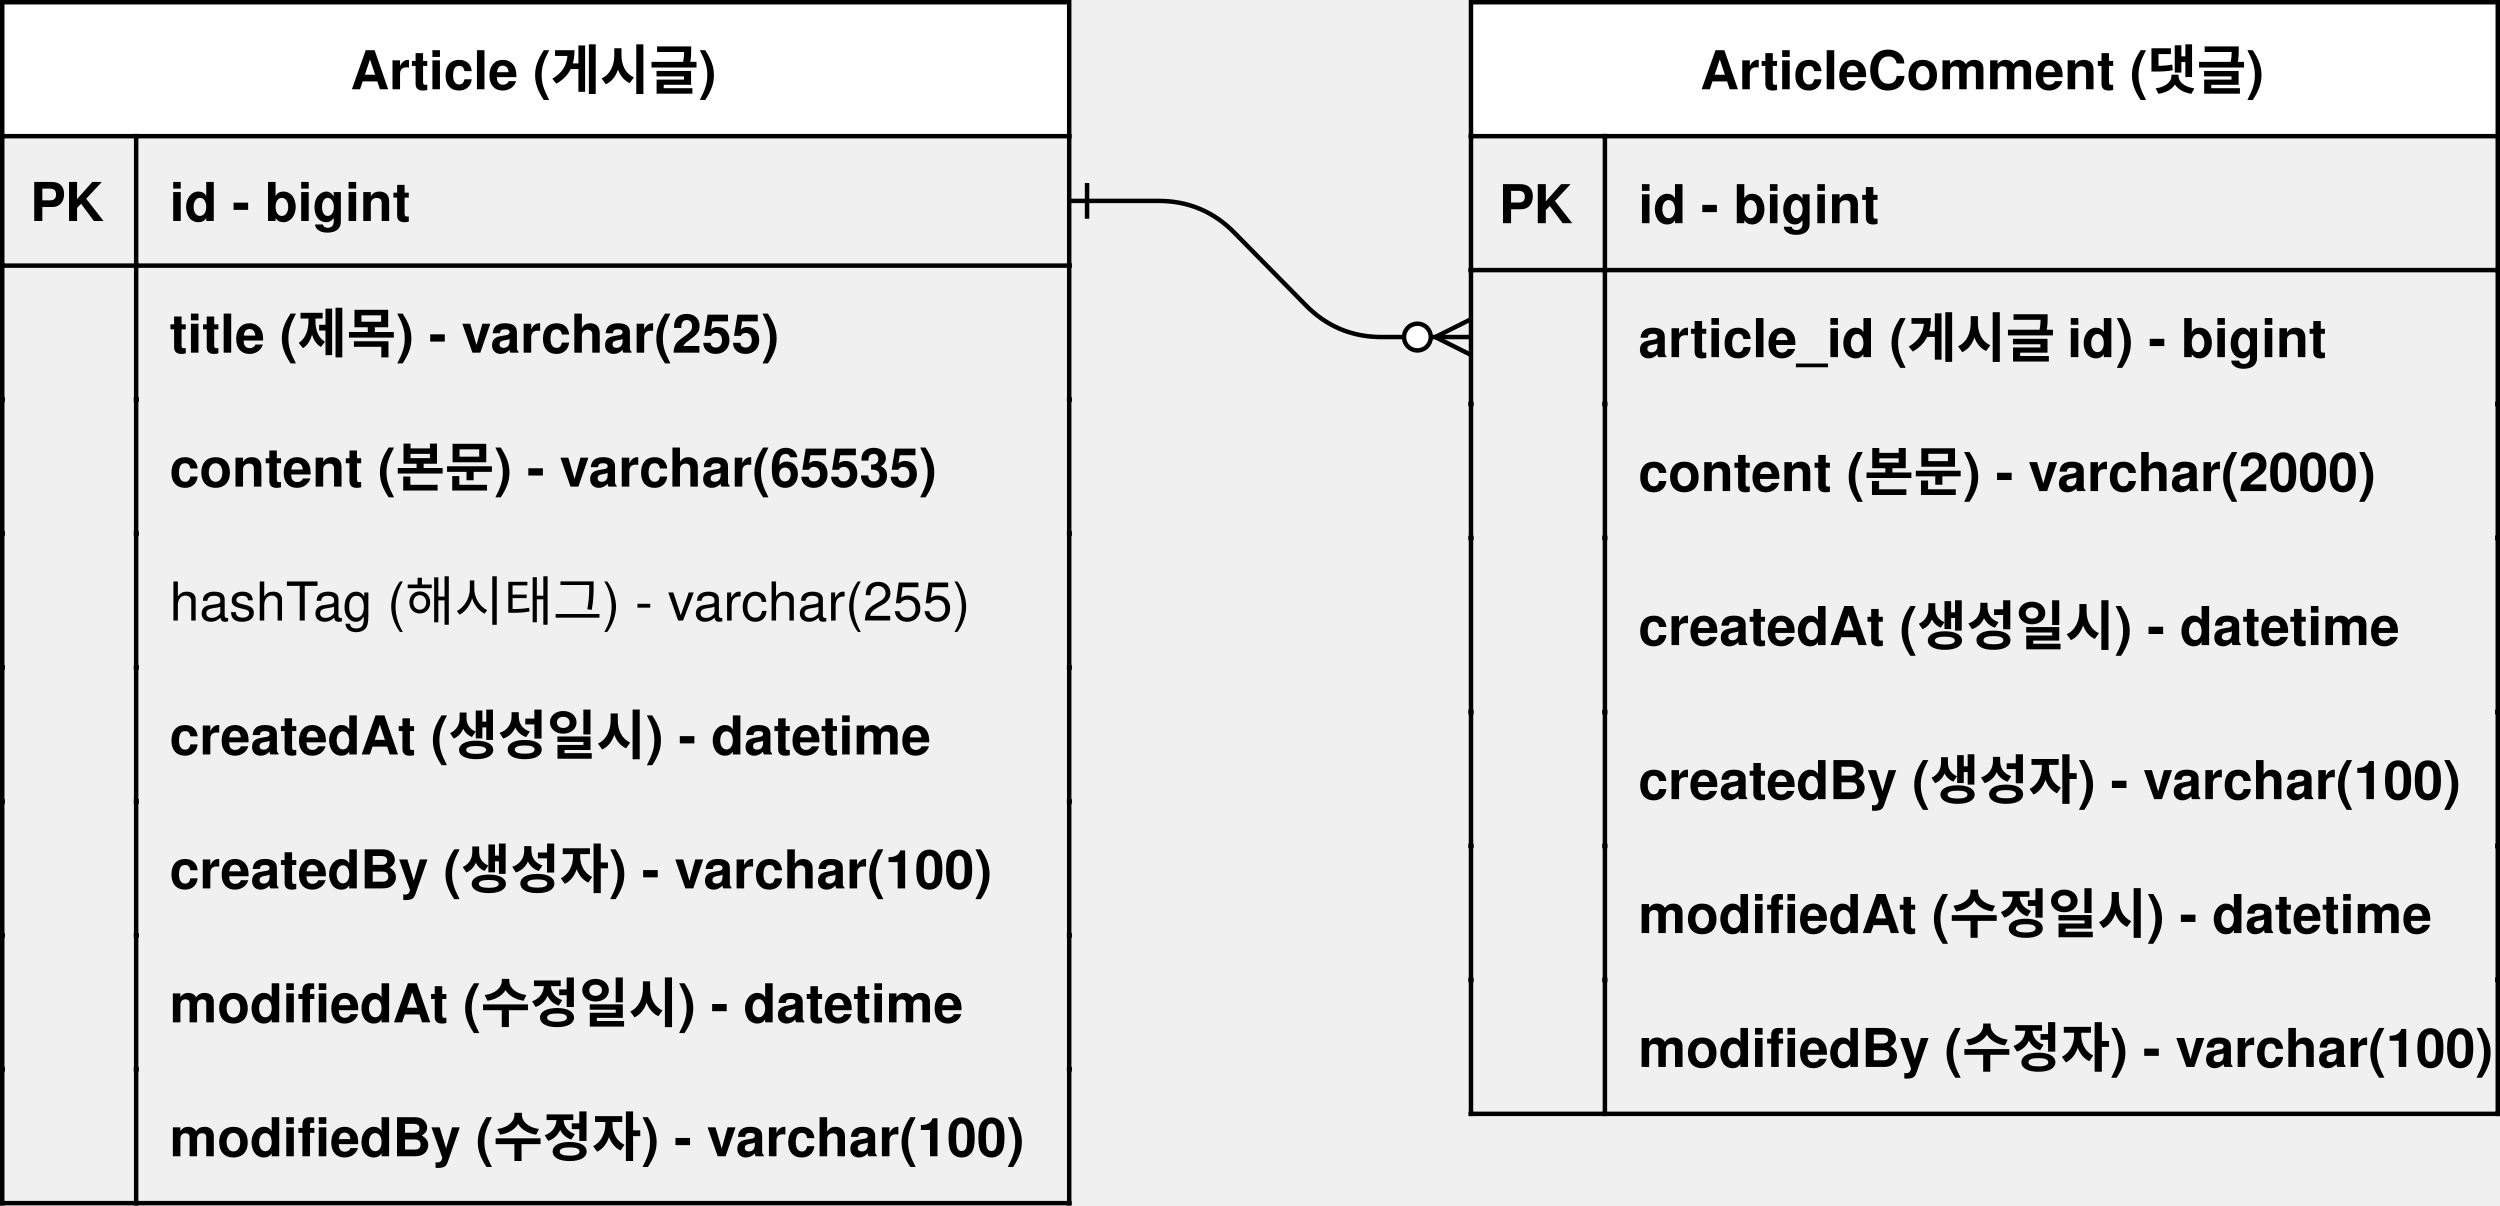
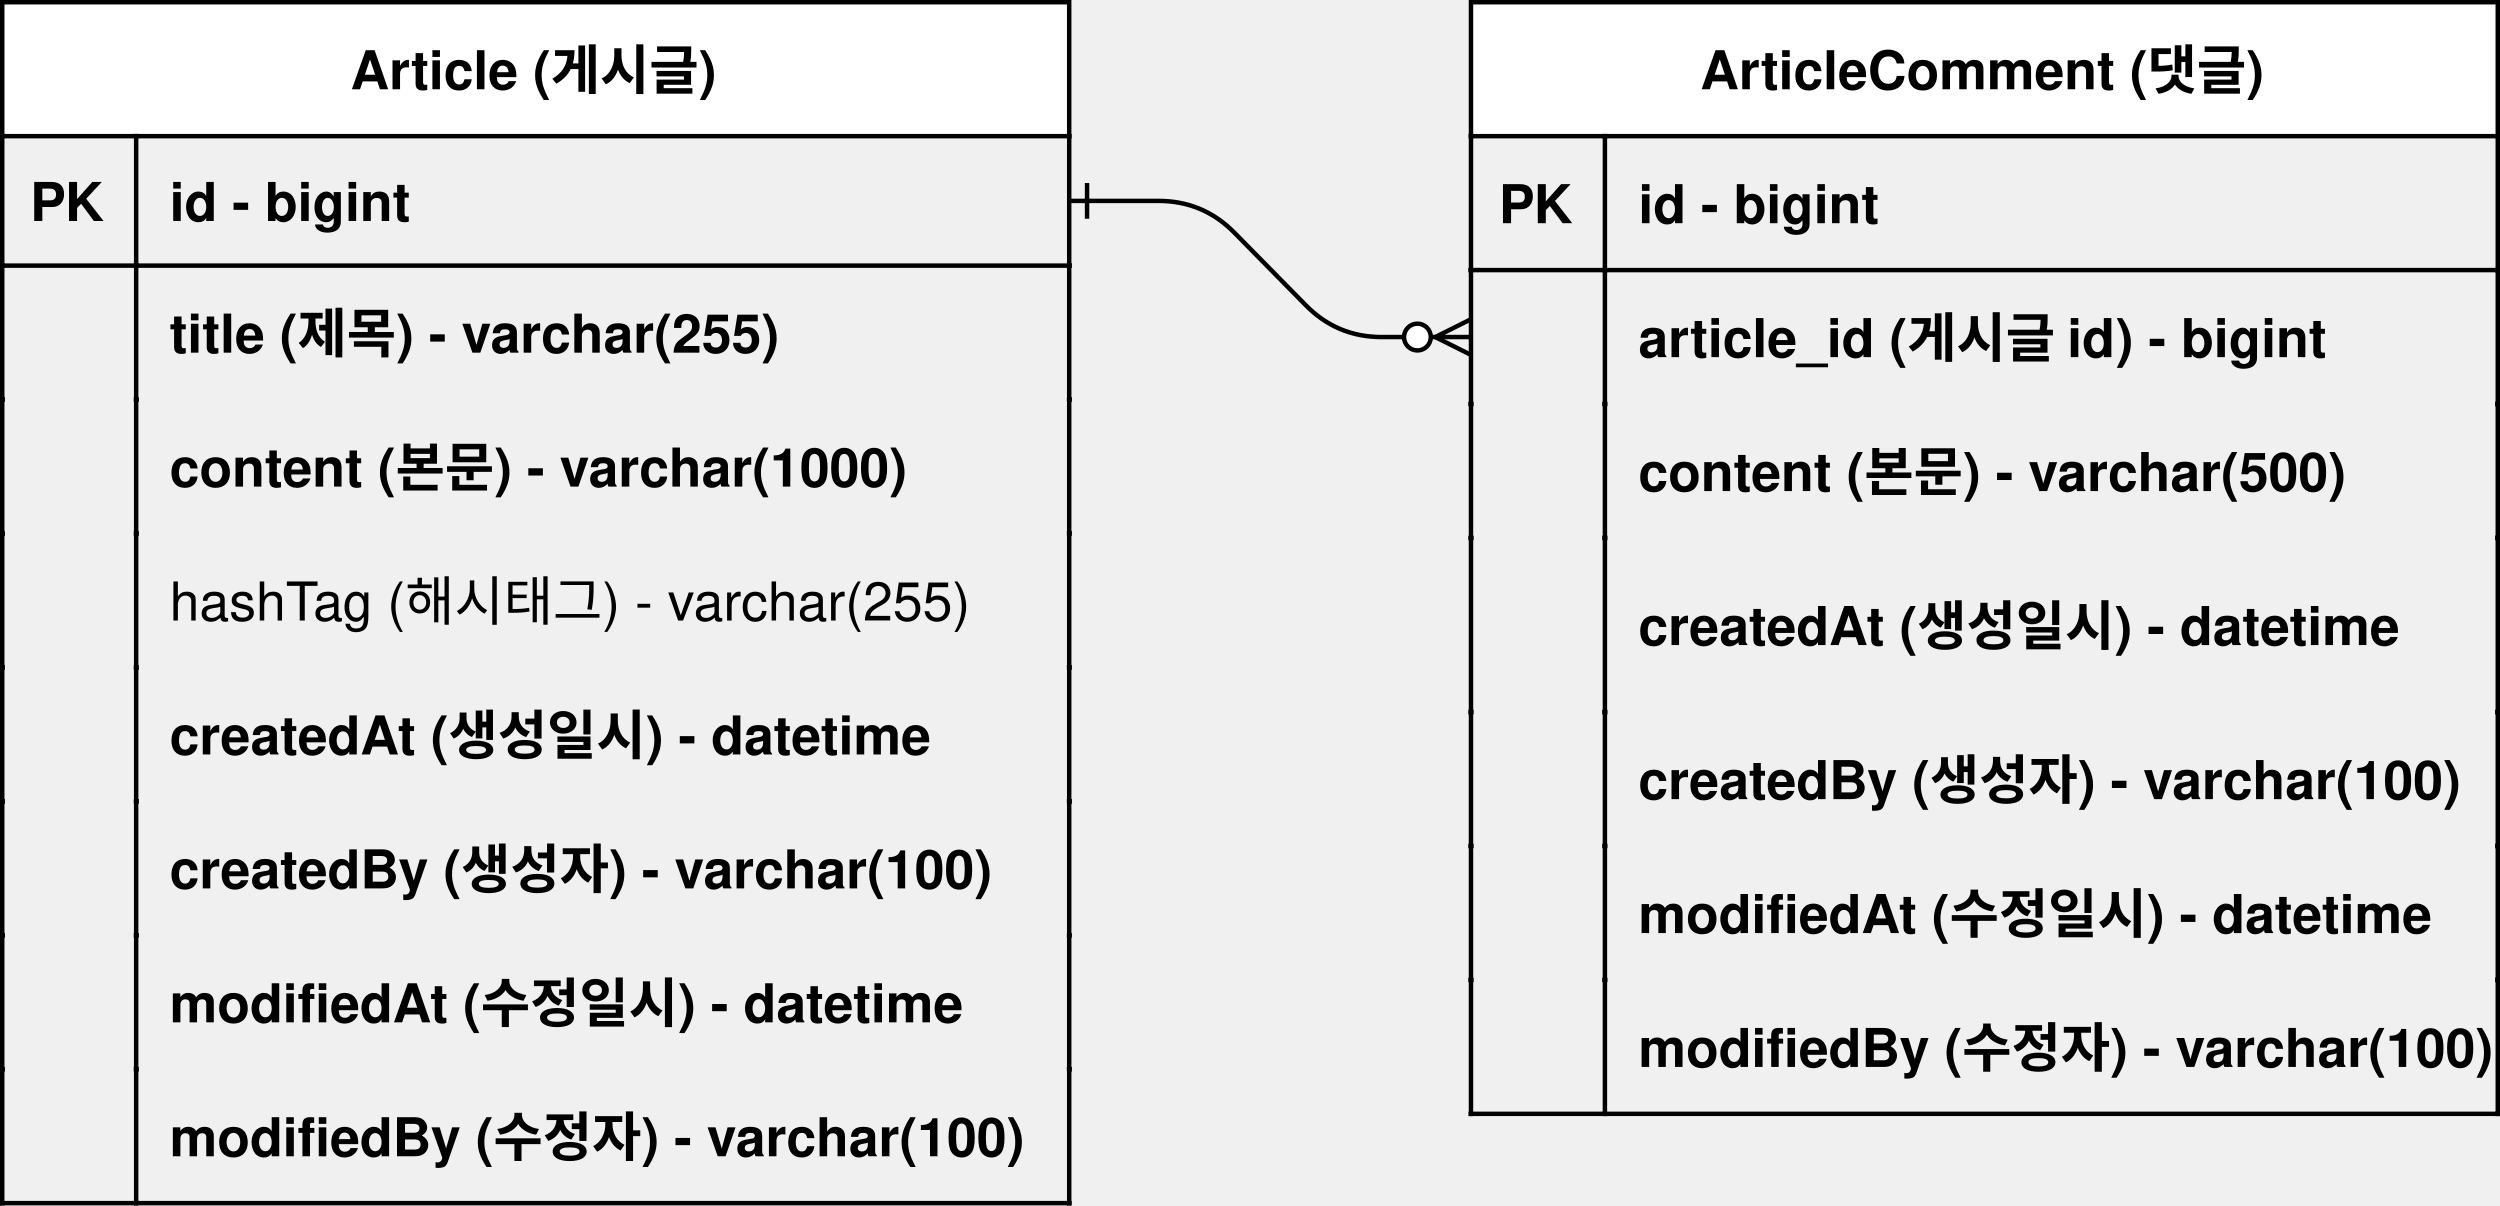
- <svg xmlns="http://www.w3.org/2000/svg" version="1.1" width="560px" height="270px" viewBox="-0.5 -0.5 560 270" content="&lt;mxfile host=&quot;app.diagrams.net&quot; modified=&quot;2023-02-26T11:59:04.317Z&quot; agent=&quot;5.0 (Macintosh; Intel Mac OS X 10_15_7) AppleWebKit/537.36 (KHTML, like Gecko) Chrome/110.0.0.0 Safari/537.36&quot; etag=&quot;oW4-Bf6fDKKXwFblFPbM&quot; version=&quot;20.8.22&quot; type=&quot;github&quot;&gt;&lt;diagram id=&quot;R2lEEEUBdFMjLlhIrx00&quot; name=&quot;Page-1&quot;&gt;7V1bb6M4FP41SJ2HVlxzeQw0mdFuK1Wd7u5j5QaHWENwBtxc5tevDXZIYqCkkEsDUkYDxhywz+fv4xxsqhjObPU9BPPpI3ahr+iqu1KMe0XXNdMw6X+sZJ2UdLtaUuCFyOWV0oKf6A/khSovfUcujHYqEox9gua7hWMcBHBMdspAGOLlbrUJ9nevOgcelAp+joEvl/6HXDJNSnuWmpb/gMibiitrKj8yA6IyL4imwMXLnSK4IiMcEH6LTzCcgQAGhB55BOEvGCrWcEoIa+lA0Uf0N2G17zyMPR+COYruxnhGi8cRrTKagBnyWTdvGbK5IXo5Y6gYTogxSbZmKwf6zFfCDck9jXKObvohZHZLnODcLtYPv1QS/Fga/5LHR++p+3bLrSyA/877l/cNWYsOhy7tf75LL4XI+hn6gCAcDNMjNgzcAfMurTR8/gND/IIfQUAbb0cEhCQ9hgNefYTo7Rn3mqjC91W6LzeN32eE38MxLGiPztHNbnrrTN4j3yGeQRKuaYVlip0NQqbbuBGFYdzYxS76AEeItzG4ucYTRjFg+IAzTG6HD7eOuWciaRI/a9t9e4ZMa9eQpnV2DdE+9CCRDNGNrYanRTE6DkCKbkhQGYQEjan3dfVGGQ4UW1d6jjJ0lJ6t9J24pKf01G8SoujAm7NNAt5i7MTu50xjMP9T7iAABXSYJPgYY98H8wjF1ZOSKfLdB7DG70QYEnv2BK2g+5wQDatLkfdAjUUcXGzICjyzw8BHXkC3xxRs7Ip2CCN6Lw8gIrxGLhwXMCRwVYgzcVScwr0nULAFQ93oyzDUO/18xO24+GB/mh8PfeEo2nSCgP9M+RwEXuyzXZewfnVDPH+JMcgL5gyKMBwuYMKocefTQe5gHzPPBgkVxNXi1lk2/VGUO+qdpVj0Bhy6r6X79Meqh8TBQURCgGJ3QOqoJWTOsgme8+v4cCJuI+S9ybbfMCGUoPPcWgz8j53NnWuoJZ17NN9akm+f/j7Eu5g2duLHjD1FrguDZFAyQQepxzOcmemBTa/vu2N/KJb1iFnaI1suMDJYvsgD3FjaLQdbAz6FfwAItPF74EZHYeWO5GlaX1dv6b835AktuCy3C8ZN6trRHIxR4D0kZ3b2cGEdBRcrJXekqgeO1GKclDJ3CqB0m0z32Q+VNdG91S9H9wJs9dN9r5JvTzTqy/Z/t3T/f0DHRf19OLnvWzvFmO1LfqXhl3jgdpSBGj9n28pgoAz63zjtL0A4noLwRres/EfvL0L+GUFuVdAcyPyfB1Epc/Wi6FX7PeuMwO/RP6+Lv169pXs7iW4b/ZyfEo8EjdJakEv8vRMSf6Zr5cf8Cxzwpbo/H7lXTfuZzZYf6Vk+JElD3jC6tw2WWWG879CNfd7vWJZxNcxfI2waR/wlcrst8X+K+DXt3MyvXzfzX/8Df2az5RT7FETTF+AlzH+v9C3FNrdS7PdKzxC59m6GFnzVGKB25DSO/Nt0z9HI3zw3+X+hdM9nhnC3meQvJ3vGIaRXdAdEJHwY2d/HG6ZChw7doLt2+s5V0L9LTyNoBi8QFqcKAnJA1DgdENN2WiGoXwi65xYCrVqId/FKkIC3eVKgyeEd1wJ7XaAFQ6Wv7kcAmlowAef6ZSAPQc3TATm2bHWgHh3YuPh8OlDtHc/l60COA65eB+QXPDPsognaCQp6Sr8nXgdbbVDwCRw1Tw3kd0ytGtSkBsbZ1aBa7u/y1aDTUDWQ835CDbbCAlkN2rCgNISaJwRy1pGv6nDwbLY156BHgWRc3ZqOD7BT/DJpf0VO5pqOrGni4gVC/W+FG53sK+3WgpGQK+uZazoOVJlqvpVzfV9oTcdnPKI3NPsnBm0T1nTUiYsi8a4VJ6XMnQIobU7vWHTfOTvdX3lKLy+Kvnpyl1N6IHngfo1JvmgldWxbRHLXoQQVYrg8BDVPBtpk3rFkoH92GbjyXJ7e0FxexpLNgxZ5UO5pdAIvDzeNI39DDhZb8q+H/DW9LPsfK59nVAvwLp79E/Aezv61frVj39opBq0c3LVzfeuH0aFiUOEjHxeCq2oLglsxKBCDzK98nDIUMKqFeZcvBlYzQwFDDvHayb61Iqh5QUG1FWKtDhToQOZHP06qA/KUjQsc8xVGca+ZOiA+FNtO9q1JDXJw1Dg1MOWZI60a1KMGeuaHQE6pBma1/N/Fq4HZ0E+BmHLqr53sWy+ErkgI6G76hwSS6ulffzCG/wM=&lt;/diagram&gt;&lt;/mxfile&gt;" resource="https://app.diagrams.net/?src=about#Hsungjun1116%2Fproject-board%2Ffeature%252F%25238-domain%2Fdocument%2Fproject-board-erd.svg">
+ <svg xmlns="http://www.w3.org/2000/svg" version="1.1" width="560px" height="270px" viewBox="-0.5 -0.5 560 270" content="&lt;mxfile host=&quot;app.diagrams.net&quot; modified=&quot;2023-02-27T11:55:27.981Z&quot; agent=&quot;5.0 (Windows NT 10.0; Win64; x64) AppleWebKit/537.36 (KHTML, like Gecko) Chrome/110.0.0.0 Safari/537.36&quot; etag=&quot;Ljh_CT7d4S2dkoqrW3dh&quot; version=&quot;20.8.23&quot; type=&quot;github&quot;&gt;&lt;diagram id=&quot;R2lEEEUBdFMjLlhIrx00&quot; name=&quot;Page-1&quot;&gt;7V1bb6M4GP01ljoPrbimyWOgyYx2W6nqdHcfKzc4xBqCM+Cmyfz6tcHOzYRCIZcGpIwGjDHgc3wO3wemwHSni+8RnE0eiIcCYGjeAph3wDB0y7TYf7xkmZbcdkSBH2FPVFoX/MR/kCjUROkb9lC8VZESElA82y4ckTBEI7pVBqOIvG9XG5Ng+6gz6COl4OcIBmrpf9ijk7S0a2vr8h8I+xN5ZF0TW6ZQVhYF8QR65H2rCC3okIRUnOIjiqYwRCFlWx5g9AtFwB5MKOVX2gfGkP3GvPaNT4gfIDjD8c2ITFnxKGZVhmM4xQHv5o2GHNEQO5w5AKYbEULTpenCRQHHSsKQntNwz9ZVP0S83QI7uNfz5f0vjYY/3s1/6cOD/3j7ei1amcPgTfSv6Bu6lB2OPNb/YpUdCtPlEwogxSQcrLc4KPT6HF1WafD0B0XkmTzAkF28E1MY0fU2EorqQ8xOz7zTZRWxrrF19dLEecbkLRqhnOsxBJn5SW/sKXrkOyJTRKMlq/C+5s6KIZNN3sjCKLnY+Tb7oGCIv2pwdYxHghPCiAFnWqIdMdw61k4T6SWJvTbh22nIsrcb0vXOdkOsD31ElYbYwsaFr4sSdpRgimEqVOlHFI8Y+oZ2BQZ94Big64KBC7oO6LlJSRd0tW8Ko9jAm/FFCl8T7iTwC6UxOf5MOyjEIRsmKT9GJAjgLMZJ9bRkggPvHi7JG5UNyTVnjBfIe0qFhtdlzLtnjcWCXHzISj7zzTDAfsiWR4xs/IhOhGJ2LvcwpqLGXjrOUUTRIpdncqvcRaAnWbBBQ8PsqTQ0Or39jNuCuDSe1sdDXwLFLp1iGDwxPYehn2C2DQnvVy8is+eEg6JgxqmIosEcpYqadD4b5C4JCEc2TKUgqZZcne2wH2O5q93YwGYn4LJ1fb3Ofrx6RF0SxjSCOIEDMaDeEQfLoWQmjhOgsTyNSPQmX34llDKB3gdrPvE/BluAa2oFwT0YtraC7ePfZdAl7GLHQaLYE+x5KEwHJTd0uEY8A8xMBFa9vgvH7lAsiohVGJENCMwMlc9DQDS27pbSrcGA0T+EFDnkLfTig6hyR0Ga1Te0a/bvFfvSC84Ldqm4aV0nnsERDv37dM/ODi/sg/BiAfaOVK3kSM3nSaHmjkGU2ybLffZNZU1yb/eKyb0kW/1y362E7ZFGfdH+vy3c/x/IcV5/lxf33daOMWZ7Cq4s/JI33C7oa8l9tgP6fdDvfROyP4fRaAKjK8O29996fxHxzwhyq5KmpPJ/nkSFmquXRS/672lnCH8P/3mZ//Xiv3vX4/i60ff5BxX+7hGFPxNa9Tb/DAe82v25NG2U7Gf2hHpLz/MhaRryisu9Y/LMCtd9ly3s6r6uaTk5l68r/BVZ0zjdL5DabXX/U7qv66cWfuOChL94LvXShV/NsE9gPHmGfir8d6BnA8fayLDfga4pU+23GVbwVUOA2pnTOPFvsz0HE3/r1OL/RbM9uTxtxV/N9YwixI7o9anM93Cxv0sWLMCGDltgq876kauUf4/tRvEUnSEtDhIEtMmf/RaptUZwKCO4PbUR6NVCvPNyghVTWyvQ1fBOeIGzzPGCAehpGcmgLxkBfMYGSjCoeT6gxpatD9TjAyuIT+cD1R7xnJkPFAfg4n1Afb4zJR4e462goAt6Xfk02G6Dgk/wqHluoD5iat2gJjcwT+4G1XJ/Z+YGncIAXLwbqHk/6QYbYYHqBo0PC4pTqHlGoGYdxaQOl0ynG68cdBmRzHZKxyZLdifkZE7pyHpLXD5AqP+pcKOTfdmw5tO+2pSOki5TDVs11/dFp3TkU7f1eTlomzaloyov8sy7Vp4Uau4YRGlzeoeS+87J5f6SUnolouiLF3c1pQfTG+6XROTzJlInbctI7jKcoGgMV4JBzbOBNpl3KBvondwGLimXZ7S5vFVXqLm8UnM87Abl70rQpnHab6qxYqv99Wi/bhQV/0Ol88xq8d15if+KqdXFv9Zvduy2doxBq8Z27au+9dOorBlU+MTHmfCq2nTg1gxyzCDzGx/HjATMalHemZmBXRiAS48ETDXCa9/1rZVBzQsKqk0Qa30gxwcyP/lxVB9Q39g4wzFfdBR3CwNw6T4gPxPbvuv7GTcozqPGuYGlvjjSukE9bmBkfgfkmG5gVcv/nZcbrJjauoGlpv7ad33rpdAFGQFbXf8ZgbT6+m8/mIP/AQ==&lt;/diagram&gt;&lt;/mxfile&gt;" resource="https://app.diagrams.net/?src=about#Hsungjun1116%2Fproject-board%2Ffeature%252F%252310-db%2Fdocument%2Fproject-board-erd.svg">
  <defs>
    <clipPath id="mx-clip-0-30-30-29-0">
      <rect x="0" y="30" width="30" height="29" />
    </clipPath>
    <clipPath id="mx-clip-36-30-203-29-0">
      <rect x="36" y="30" width="203" height="29" />
    </clipPath>
    <clipPath id="mx-clip-36-59-203-30-0">
      <rect x="36" y="59" width="203" height="30" />
    </clipPath>
    <clipPath id="mx-clip-36-89-203-30-0">
      <rect x="36" y="89" width="203" height="30" />
    </clipPath>
    <clipPath id="mx-clip-36-119-203-30-0">
      <rect x="36" y="119" width="203" height="30" />
    </clipPath>
    <clipPath id="mx-clip-36-149-203-30-0">
      <rect x="36" y="149" width="203" height="30" />
    </clipPath>
    <clipPath id="mx-clip-36-179-203-30-0">
      <rect x="36" y="179" width="203" height="30" />
    </clipPath>
    <clipPath id="mx-clip-36-209-203-30-0">
      <rect x="36" y="209" width="203" height="30" />
    </clipPath>
    <clipPath id="mx-clip-36-239-203-30-0">
      <rect x="36" y="239" width="203" height="30" />
    </clipPath>
    <clipPath id="mx-clip-329-30-30-30-0">
      <rect x="329" y="30" width="30" height="30" />
    </clipPath>
    <clipPath id="mx-clip-365-30-194-30-0">
      <rect x="365" y="30" width="194" height="30" />
    </clipPath>
    <clipPath id="mx-clip-365-60-194-30-0">
      <rect x="365" y="60" width="194" height="30" />
    </clipPath>
    <clipPath id="mx-clip-365-90-194-30-0">
      <rect x="365" y="90" width="194" height="30" />
    </clipPath>
    <clipPath id="mx-clip-365-120-194-39-0">
      <rect x="365" y="120" width="194" height="39" />
    </clipPath>
    <clipPath id="mx-clip-365-159-194-30-0">
      <rect x="365" y="159" width="194" height="30" />
    </clipPath>
    <clipPath id="mx-clip-365-189-194-30-0">
      <rect x="365" y="189" width="194" height="30" />
    </clipPath>
    <clipPath id="mx-clip-365-219-194-30-0">
      <rect x="365" y="219" width="194" height="30" />
    </clipPath>
  </defs>
  <g>
    <path d="M 239 44.5 L 259 44.5 Q 269 44.5 276.01 51.63 L 291.99 67.87 Q 299 75 309 75 L 329 75" fill="none" stroke="rgb(0, 0, 0)" stroke-miterlimit="10" pointer-events="stroke" />
    <path d="M 243 40.5 L 243 48.5" fill="none" stroke="rgb(0, 0, 0)" stroke-miterlimit="10" pointer-events="all" />
    <ellipse cx="317" cy="75" rx="3" ry="3" fill="#ffffff" stroke="rgb(0, 0, 0)" pointer-events="all" />
    <path d="M 329 71 L 321 75 L 329 79" fill="none" stroke="rgb(0, 0, 0)" stroke-miterlimit="10" pointer-events="all" />
    <path d="M 0 30 L 0 0 L 239 0 L 239 30" fill="rgb(255, 255, 255)" stroke="rgb(0, 0, 0)" stroke-miterlimit="10" pointer-events="all" />
    <path d="M 0 30 L 0 269 L 239 269 L 239 30" fill="none" stroke="rgb(0, 0, 0)" stroke-miterlimit="10" pointer-events="none" />
    <path d="M 0 30 L 239 30" fill="none" stroke="rgb(0, 0, 0)" stroke-miterlimit="10" pointer-events="none" />
    <path d="M 30 30 L 30 59 L 30 89 L 30 119 L 30 149 L 30 179 L 30 209 L 30 239 L 30 269" fill="none" stroke="rgb(0, 0, 0)" stroke-miterlimit="10" pointer-events="none" />
    <g fill="rgb(0, 0, 0)" font-family="Helvetica" font-weight="bold" pointer-events="none" text-anchor="middle" font-size="12px">
      <text x="119" y="19.5">Article (게시글)</text>
    </g>
    <path d="M 0 30 M 239 30 M 239 59 L 0 59" fill="none" stroke="rgb(0, 0, 0)" stroke-linecap="square" stroke-miterlimit="10" pointer-events="none" />
    <path d="M 0 30 M 30 30 M 30 59 M 0 59" fill="none" stroke="rgb(0, 0, 0)" stroke-linecap="square" stroke-miterlimit="10" pointer-events="none" />
    <g fill="rgb(0, 0, 0)" font-family="Helvetica" font-weight="bold" pointer-events="none" clip-path="url(#mx-clip-0-30-30-29-0)" text-anchor="middle" font-size="12px">
      <text x="14.5" y="49">PK</text>
    </g>
    <path d="M 30 30 M 239 30 M 239 59 M 30 59" fill="none" stroke="rgb(0, 0, 0)" stroke-linecap="square" stroke-miterlimit="10" pointer-events="none" />
    <g fill="rgb(0, 0, 0)" font-family="Helvetica" font-weight="bold" text-decoration="underline" pointer-events="none" clip-path="url(#mx-clip-36-30-203-29-0)" font-size="12px">
      <text x="37.5" y="49">id - bigint</text>
    </g>
    <path d="M 0 59 M 239 59 M 239 89 M 0 89" fill="none" stroke="rgb(0, 0, 0)" stroke-linecap="square" stroke-miterlimit="10" pointer-events="none" />
    <path d="M 0 59 M 30 59 M 30 89 M 0 89" fill="none" stroke="rgb(0, 0, 0)" stroke-linecap="square" stroke-miterlimit="10" pointer-events="none" />
    <path d="M 30 59 M 239 59 M 239 89 M 30 89" fill="none" stroke="rgb(0, 0, 0)" stroke-linecap="square" stroke-miterlimit="10" pointer-events="none" />
    <g fill="rgb(0, 0, 0)" font-family="Helvetica" font-weight="bold" pointer-events="none" clip-path="url(#mx-clip-36-59-203-30-0)" font-size="12px">
      <text x="37.5" y="78.5">title (제목) - varchar(255)</text>
    </g>
    <path d="M 0 89 M 239 89 M 239 119 M 0 119" fill="none" stroke="rgb(0, 0, 0)" stroke-linecap="square" stroke-miterlimit="10" pointer-events="none" />
    <path d="M 0 89 M 30 89 M 30 119 M 0 119" fill="none" stroke="rgb(0, 0, 0)" stroke-linecap="square" stroke-miterlimit="10" pointer-events="none" />
    <path d="M 30 89 M 239 89 M 239 119 M 30 119" fill="none" stroke="rgb(0, 0, 0)" stroke-linecap="square" stroke-miterlimit="10" pointer-events="none" />
    <g fill="rgb(0, 0, 0)" font-family="Helvetica" font-weight="bold" pointer-events="none" clip-path="url(#mx-clip-36-89-203-30-0)" font-size="12px">
-       <text x="37.5" y="108.5">content (본문) - varchar(65535)</text>
+       <text x="37.5" y="108.5">content (본문) - varchar(1000)</text>
    </g>
    <path d="M 0 119 M 239 119 M 239 149 M 0 149" fill="none" stroke="rgb(0, 0, 0)" stroke-linecap="square" stroke-miterlimit="10" pointer-events="none" />
    <path d="M 0 119 M 30 119 M 30 149 M 0 149" fill="none" stroke="rgb(0, 0, 0)" stroke-linecap="square" stroke-miterlimit="10" pointer-events="none" />
    <path d="M 30 119 M 239 119 M 239 149 M 30 149" fill="none" stroke="rgb(0, 0, 0)" stroke-linecap="square" stroke-miterlimit="10" pointer-events="none" />
    <g fill="rgb(0, 0, 0)" font-family="Helvetica" pointer-events="none" clip-path="url(#mx-clip-36-119-203-30-0)" font-size="12px">
      <text x="37.5" y="138.5">hashTag (해시태그) - varchar(255)</text>
    </g>
    <path d="M 0 149 M 239 149 M 239 179 M 0 179" fill="none" stroke="rgb(0, 0, 0)" stroke-linecap="square" stroke-miterlimit="10" pointer-events="none" />
    <path d="M 0 149 M 30 149 M 30 179 M 0 179" fill="none" stroke="rgb(0, 0, 0)" stroke-linecap="square" stroke-miterlimit="10" pointer-events="none" />
    <path d="M 30 149 M 239 149 M 239 179 M 30 179" fill="none" stroke="rgb(0, 0, 0)" stroke-linecap="square" stroke-miterlimit="10" pointer-events="none" />
    <g fill="rgb(0, 0, 0)" font-family="Helvetica" font-weight="bold" pointer-events="none" clip-path="url(#mx-clip-36-149-203-30-0)" font-size="12px">
      <text x="37.5" y="168.5">createdAt (생성일시) - datetime</text>
    </g>
    <path d="M 0 179 M 239 179 M 239 209 M 0 209" fill="none" stroke="rgb(0, 0, 0)" stroke-linecap="square" stroke-miterlimit="10" pointer-events="none" />
    <path d="M 0 179 M 30 179 M 30 209 M 0 209" fill="none" stroke="rgb(0, 0, 0)" stroke-linecap="square" stroke-miterlimit="10" pointer-events="none" />
    <path d="M 30 179 M 239 179 M 239 209 M 30 209" fill="none" stroke="rgb(0, 0, 0)" stroke-linecap="square" stroke-miterlimit="10" pointer-events="none" />
    <g fill="rgb(0, 0, 0)" font-family="Helvetica" font-weight="bold" pointer-events="none" clip-path="url(#mx-clip-36-179-203-30-0)" font-size="12px">
      <text x="37.5" y="198.5">createdBy (생성자) - varchar(100)</text>
    </g>
    <path d="M 0 209 M 239 209 M 239 239 M 0 239" fill="none" stroke="rgb(0, 0, 0)" stroke-linecap="square" stroke-miterlimit="10" pointer-events="none" />
    <path d="M 0 209 M 30 209 M 30 239 M 0 239" fill="none" stroke="rgb(0, 0, 0)" stroke-linecap="square" stroke-miterlimit="10" pointer-events="none" />
    <path d="M 30 209 M 239 209 M 239 239 M 30 239" fill="none" stroke="rgb(0, 0, 0)" stroke-linecap="square" stroke-miterlimit="10" pointer-events="none" />
    <g fill="rgb(0, 0, 0)" font-family="Helvetica" font-weight="bold" pointer-events="none" clip-path="url(#mx-clip-36-209-203-30-0)" font-size="12px">
      <text x="37.5" y="228.5">modifiedAt (수정일시) - datetime</text>
    </g>
    <path d="M 0 239 M 239 239 M 239 269 M 0 269" fill="none" stroke="rgb(0, 0, 0)" stroke-linecap="square" stroke-miterlimit="10" pointer-events="none" />
    <path d="M 0 239 M 30 239 M 30 269 M 0 269" fill="none" stroke="rgb(0, 0, 0)" stroke-linecap="square" stroke-miterlimit="10" pointer-events="none" />
    <path d="M 30 239 M 239 239 M 239 269 M 30 269" fill="none" stroke="rgb(0, 0, 0)" stroke-linecap="square" stroke-miterlimit="10" pointer-events="none" />
    <g fill="rgb(0, 0, 0)" font-family="Helvetica" font-weight="bold" pointer-events="none" clip-path="url(#mx-clip-36-239-203-30-0)" font-size="12px">
      <text x="37.5" y="258.5">modifiedBy (수정자) - varchar(100)</text>
    </g>
    <path d="M 329 30 L 329 0 L 559 0 L 559 30" fill="rgb(255, 255, 255)" stroke="rgb(0, 0, 0)" stroke-miterlimit="10" pointer-events="none" />
    <path d="M 329 30 L 329 249 L 559 249 L 559 30" fill="none" stroke="rgb(0, 0, 0)" stroke-miterlimit="10" pointer-events="none" />
    <path d="M 329 30 L 559 30" fill="none" stroke="rgb(0, 0, 0)" stroke-miterlimit="10" pointer-events="none" />
    <path d="M 359 30 L 359 60 L 359 90 L 359 120 L 359 159 L 359 189 L 359 219 L 359 249" fill="none" stroke="rgb(0, 0, 0)" stroke-miterlimit="10" pointer-events="none" />
    <g fill="rgb(0, 0, 0)" font-family="Helvetica" font-weight="bold" pointer-events="none" text-anchor="middle" font-size="12px">
      <text x="443.5" y="19.5">ArticleComment (댓글)</text>
    </g>
    <path d="M 329 30 M 559 30 M 559 60 L 329 60" fill="none" stroke="rgb(0, 0, 0)" stroke-linecap="square" stroke-miterlimit="10" pointer-events="none" />
    <path d="M 329 30 M 359 30 M 359 60 M 329 60" fill="none" stroke="rgb(0, 0, 0)" stroke-linecap="square" stroke-miterlimit="10" pointer-events="none" />
    <g fill="rgb(0, 0, 0)" font-family="Helvetica" font-weight="bold" pointer-events="none" clip-path="url(#mx-clip-329-30-30-30-0)" text-anchor="middle" font-size="12px">
      <text x="343.5" y="49.5">PK</text>
    </g>
    <path d="M 359 30 M 559 30 M 559 60 M 359 60" fill="none" stroke="rgb(0, 0, 0)" stroke-linecap="square" stroke-miterlimit="10" pointer-events="none" />
    <g fill="rgb(0, 0, 0)" font-family="Helvetica" font-weight="bold" text-decoration="underline" pointer-events="none" clip-path="url(#mx-clip-365-30-194-30-0)" font-size="12px">
      <text x="366.5" y="49.5">id - bigint</text>
    </g>
    <path d="M 329 60 M 559 60 M 559 90 M 329 90" fill="none" stroke="rgb(0, 0, 0)" stroke-linecap="square" stroke-miterlimit="10" pointer-events="none" />
    <path d="M 329 60 M 359 60 M 359 90 M 329 90" fill="none" stroke="rgb(0, 0, 0)" stroke-linecap="square" stroke-miterlimit="10" pointer-events="none" />
    <path d="M 359 60 M 559 60 M 559 90 M 359 90" fill="none" stroke="rgb(0, 0, 0)" stroke-linecap="square" stroke-miterlimit="10" pointer-events="none" />
    <g fill="rgb(0, 0, 0)" font-family="Helvetica" font-weight="bold" pointer-events="none" clip-path="url(#mx-clip-365-60-194-30-0)" font-size="12px">
      <text x="366.5" y="79.5">article_id (게시글 id) - bigint</text>
    </g>
    <path d="M 329 90 M 559 90 M 559 120 M 329 120" fill="none" stroke="rgb(0, 0, 0)" stroke-linecap="square" stroke-miterlimit="10" pointer-events="none" />
    <path d="M 329 90 M 359 90 M 359 120 M 329 120" fill="none" stroke="rgb(0, 0, 0)" stroke-linecap="square" stroke-miterlimit="10" pointer-events="none" />
    <path d="M 359 90 M 559 90 M 559 120 M 359 120" fill="none" stroke="rgb(0, 0, 0)" stroke-linecap="square" stroke-miterlimit="10" pointer-events="none" />
    <g fill="rgb(0, 0, 0)" font-family="Helvetica" font-weight="bold" pointer-events="none" clip-path="url(#mx-clip-365-90-194-30-0)" font-size="12px">
-       <text x="366.5" y="109.5">content (본문) - varchar(2000)</text>
+       <text x="366.5" y="109.5">content (본문) - varchar(500)</text>
    </g>
    <path d="M 329 120 M 559 120 M 559 159 M 329 159" fill="none" stroke="rgb(0, 0, 0)" stroke-linecap="square" stroke-miterlimit="10" pointer-events="none" />
    <path d="M 329 120 M 359 120 M 359 159 M 329 159" fill="none" stroke="rgb(0, 0, 0)" stroke-linecap="square" stroke-miterlimit="10" pointer-events="none" />
    <path d="M 359 120 M 559 120 M 559 159 M 359 159" fill="none" stroke="rgb(0, 0, 0)" stroke-linecap="square" stroke-miterlimit="10" pointer-events="none" />
    <g fill="rgb(0, 0, 0)" font-family="Helvetica" font-weight="bold" pointer-events="none" clip-path="url(#mx-clip-365-120-194-39-0)" font-size="12px">
      <text x="366.5" y="144">createdAt (생성일시) - datetime</text>
    </g>
    <path d="M 329 159 M 559 159 M 559 189 M 329 189" fill="none" stroke="rgb(0, 0, 0)" stroke-linecap="square" stroke-miterlimit="10" pointer-events="none" />
    <path d="M 329 159 M 359 159 M 359 189 M 329 189" fill="none" stroke="rgb(0, 0, 0)" stroke-linecap="square" stroke-miterlimit="10" pointer-events="none" />
    <path d="M 359 159 M 559 159 M 559 189 M 359 189" fill="none" stroke="rgb(0, 0, 0)" stroke-linecap="square" stroke-miterlimit="10" pointer-events="none" />
    <g fill="rgb(0, 0, 0)" font-family="Helvetica" font-weight="bold" pointer-events="none" clip-path="url(#mx-clip-365-159-194-30-0)" font-size="12px">
      <text x="366.5" y="178.5">createdBy (생성자) - varchar(100)</text>
    </g>
    <path d="M 329 189 M 559 189 M 559 219 M 329 219" fill="none" stroke="rgb(0, 0, 0)" stroke-linecap="square" stroke-miterlimit="10" pointer-events="none" />
    <path d="M 329 189 M 359 189 M 359 219 M 329 219" fill="none" stroke="rgb(0, 0, 0)" stroke-linecap="square" stroke-miterlimit="10" pointer-events="none" />
    <path d="M 359 189 M 559 189 M 559 219 M 359 219" fill="none" stroke="rgb(0, 0, 0)" stroke-linecap="square" stroke-miterlimit="10" pointer-events="none" />
    <g fill="rgb(0, 0, 0)" font-family="Helvetica" font-weight="bold" pointer-events="none" clip-path="url(#mx-clip-365-189-194-30-0)" font-size="12px">
      <text x="366.5" y="208.5">modifiedAt (수정일시) - datetime</text>
    </g>
    <path d="M 329 219 M 559 219 M 559 249 M 329 249" fill="none" stroke="rgb(0, 0, 0)" stroke-linecap="square" stroke-miterlimit="10" pointer-events="none" />
    <path d="M 329 219 M 359 219 M 359 249 M 329 249" fill="none" stroke="rgb(0, 0, 0)" stroke-linecap="square" stroke-miterlimit="10" pointer-events="none" />
    <path d="M 359 219 M 559 219 M 559 249 M 359 249" fill="none" stroke="rgb(0, 0, 0)" stroke-linecap="square" stroke-miterlimit="10" pointer-events="none" />
    <g fill="rgb(0, 0, 0)" font-family="Helvetica" font-weight="bold" pointer-events="none" clip-path="url(#mx-clip-365-219-194-30-0)" font-size="12px">
      <text x="366.5" y="238.5">modifiedBy (수정자) - varchar(100)</text>
    </g>
  </g>
</svg>
